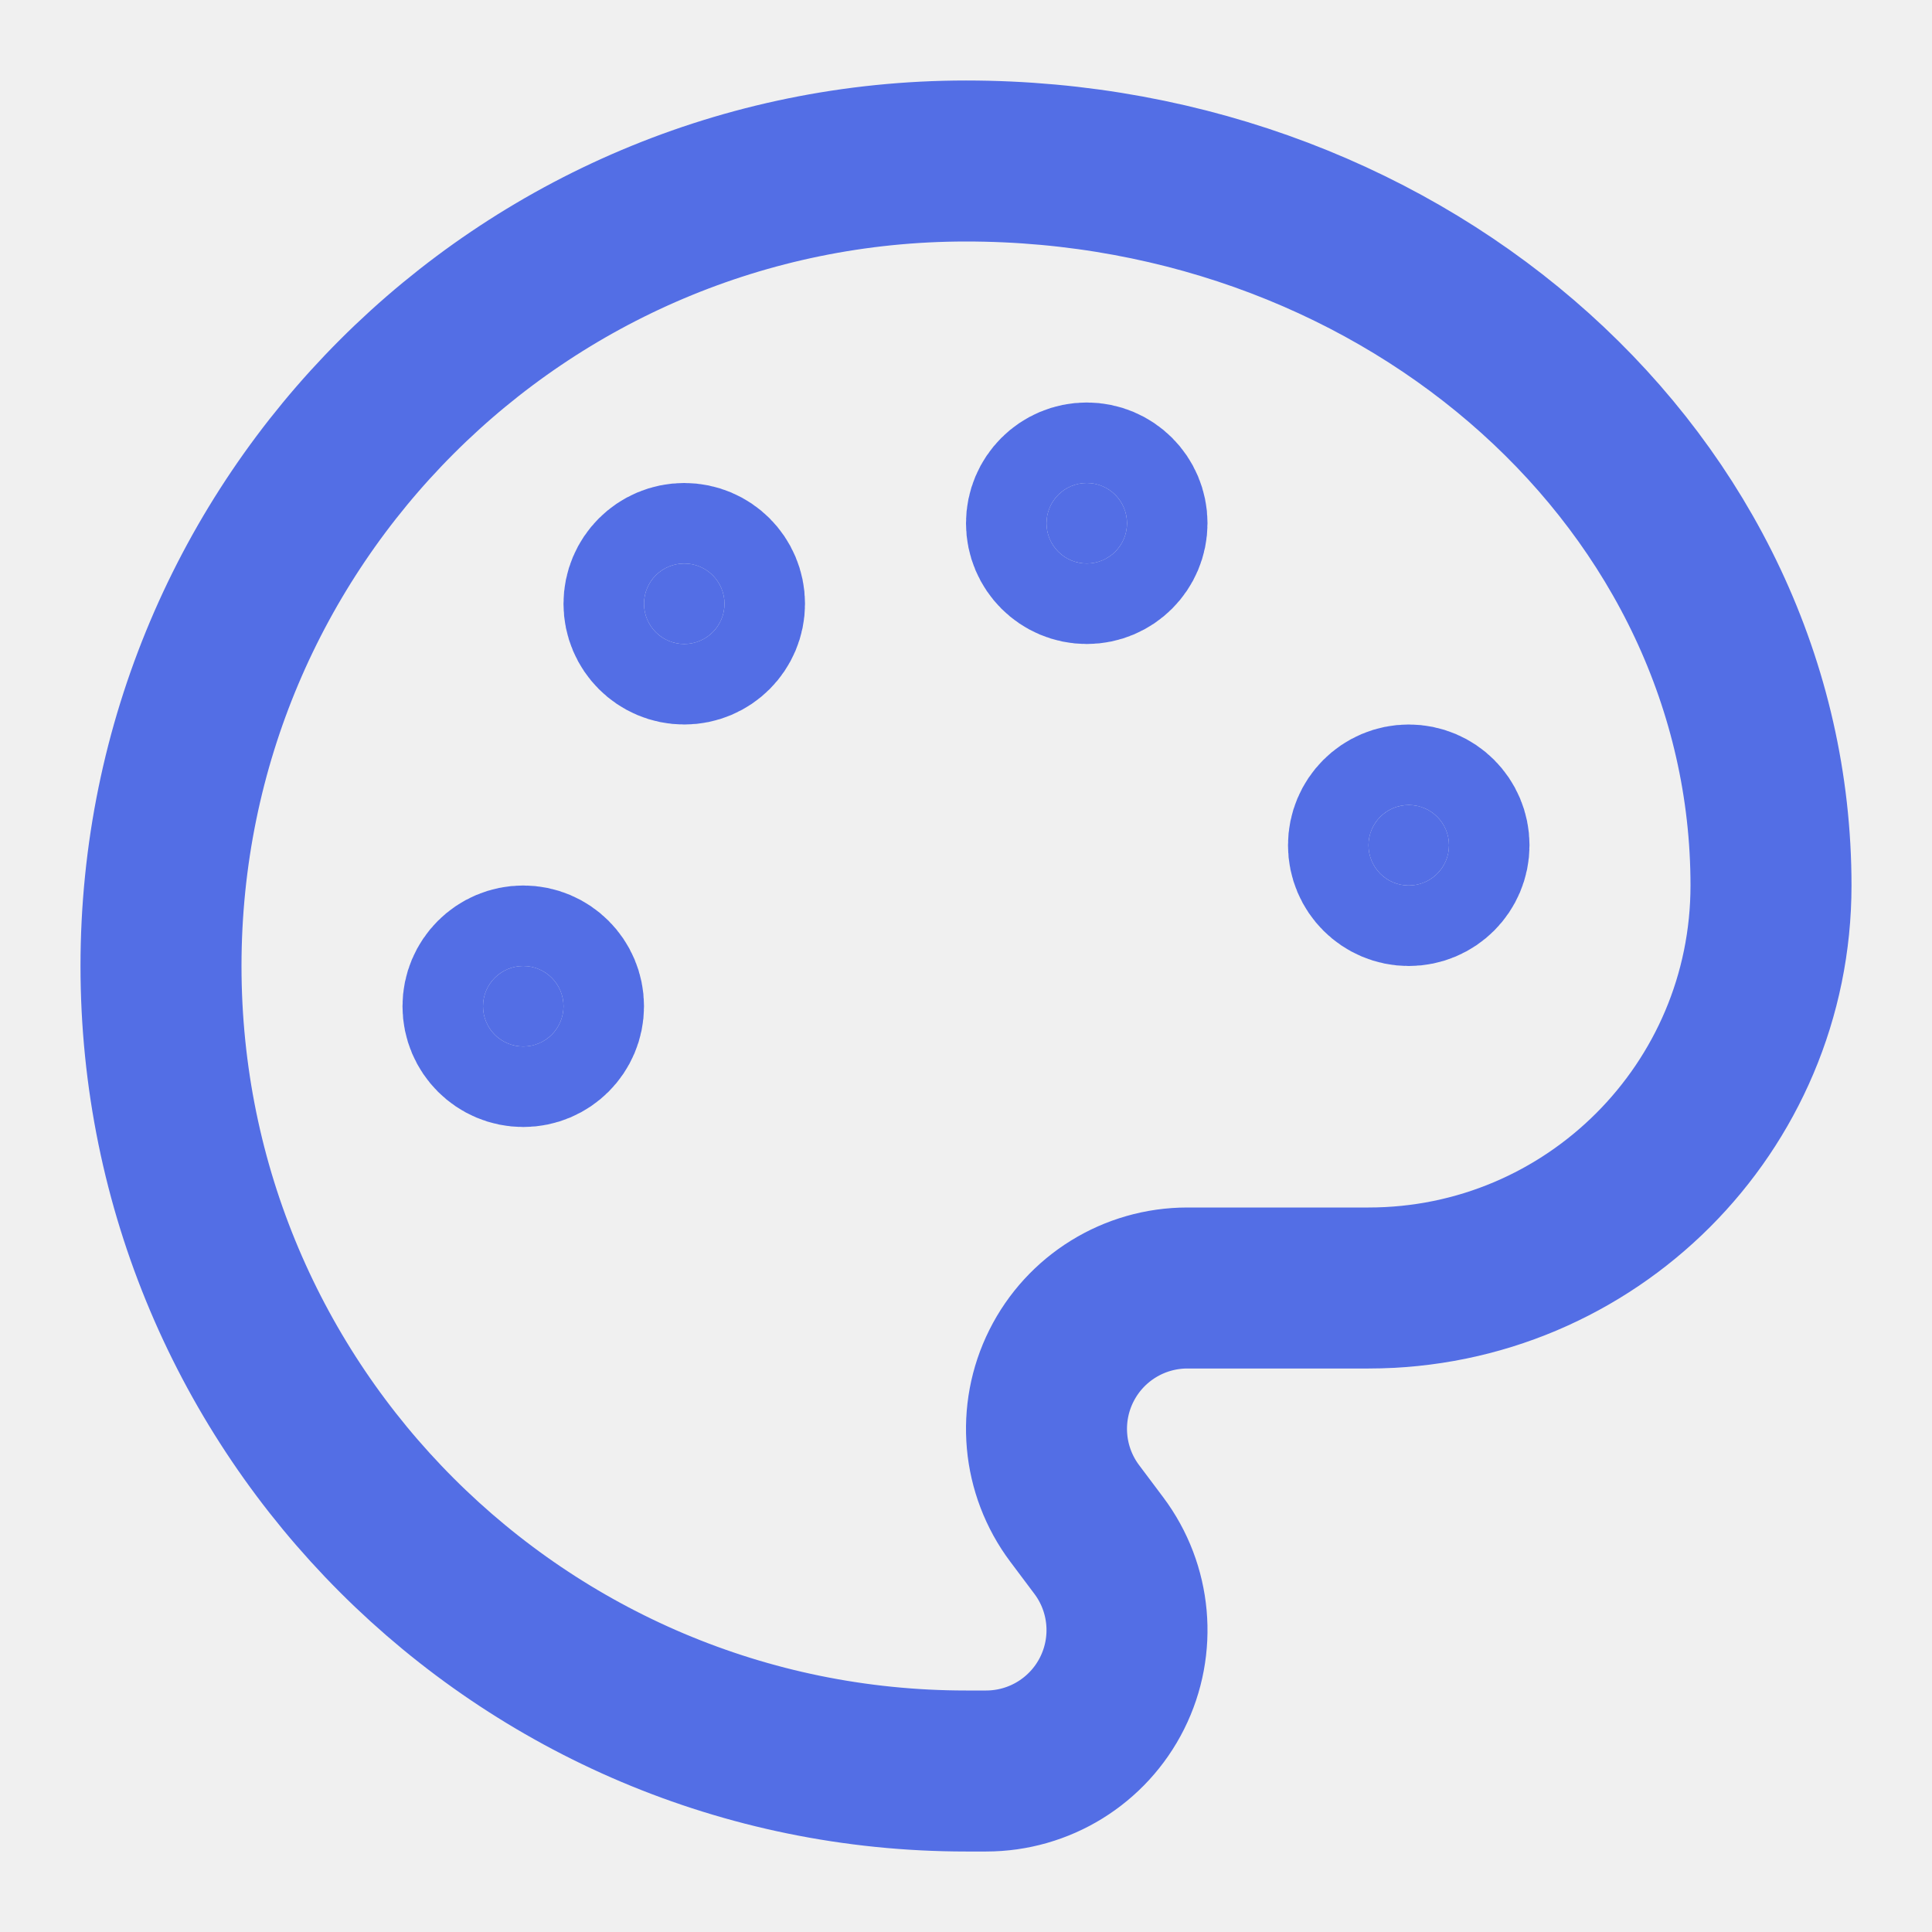
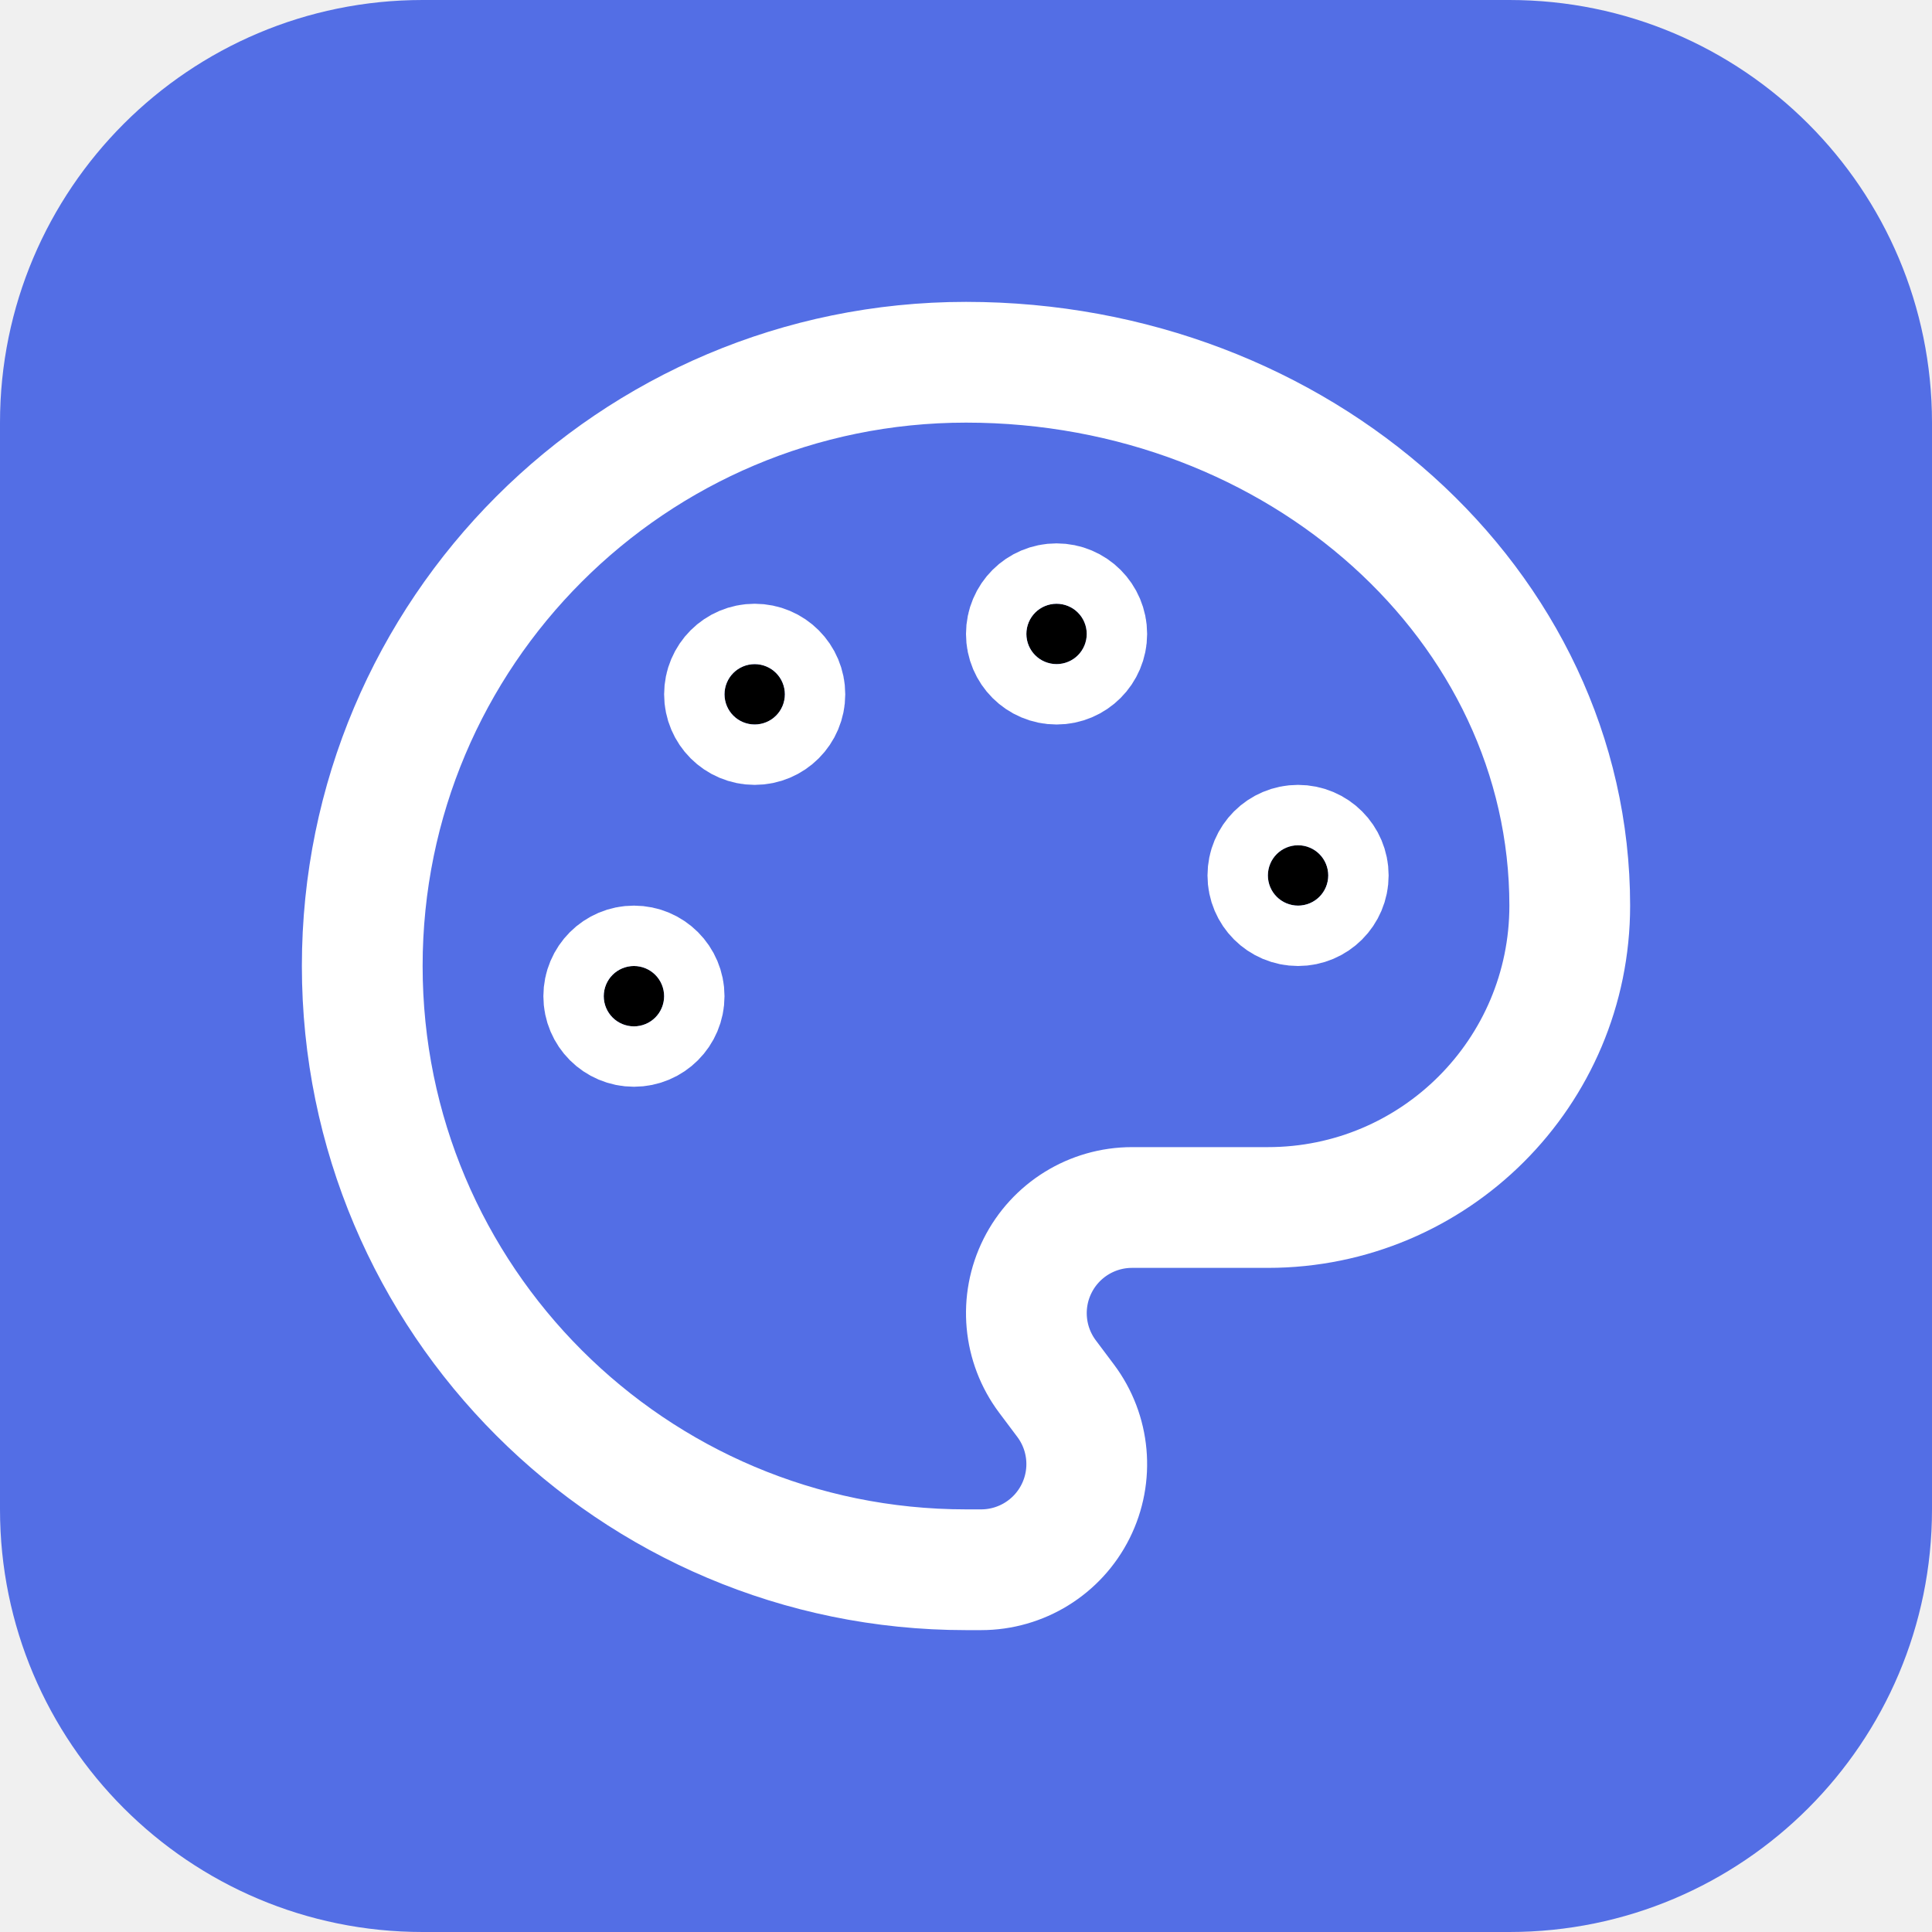
- <svg xmlns="http://www.w3.org/2000/svg" class="lucide lucide-palette" width="24" height="24" viewBox="0 0 24 24" fill="none" stroke="#536ee5" stroke-width="2" stroke-linecap="round" stroke-linejoin="round">
-   <path d="M12 22a1 1 0 0 1 0-20 10 9 0 0 1 10 9 5 5 0 0 1-5 5h-2.25a1.75 1.75 0 0 0-1.4 2.8l.3.4a1.75 1.75 0 0 1-1.4 2.8z" />
-   <circle cx="13.5" cy="6.5" r=".5" fill="#536ee5" />
-   <circle cx="17.5" cy="10.5" r=".5" fill="#536ee5" />
-   <circle cx="6.5" cy="12.5" r=".5" fill="#536ee5" />
-   <circle cx="8.5" cy="7.5" r=".5" fill="#536ee5" />
+ <svg xmlns="http://www.w3.org/2000/svg" viewBox="0 0 32 32">
+   <rect width="32" height="32" rx="7" fill="#536ee5" />
+   <g transform="translate(4 4)" fill="none" stroke="#fff" stroke-width="2" stroke-linecap="round" stroke-linejoin="round">
+     <path d="M12 22a1 1 0 0 1 0-20 10 9 0 0 1 10 9 5 5 0 0 1-5 5h-2.25a1.75 1.75 0 0 0-1.4 2.8l.3.4a1.75 1.75 0 0 1-1.4 2.8z" />
+     <circle cx="13.5" cy="6.5" r=".5" fill="currentColor" />
+     <circle cx="17.5" cy="10.5" r=".5" fill="currentColor" />
+     <circle cx="6.5" cy="12.5" r=".5" fill="currentColor" />
+     <circle cx="8.5" cy="7.5" r=".5" fill="currentColor" />
+   </g>
</svg>
